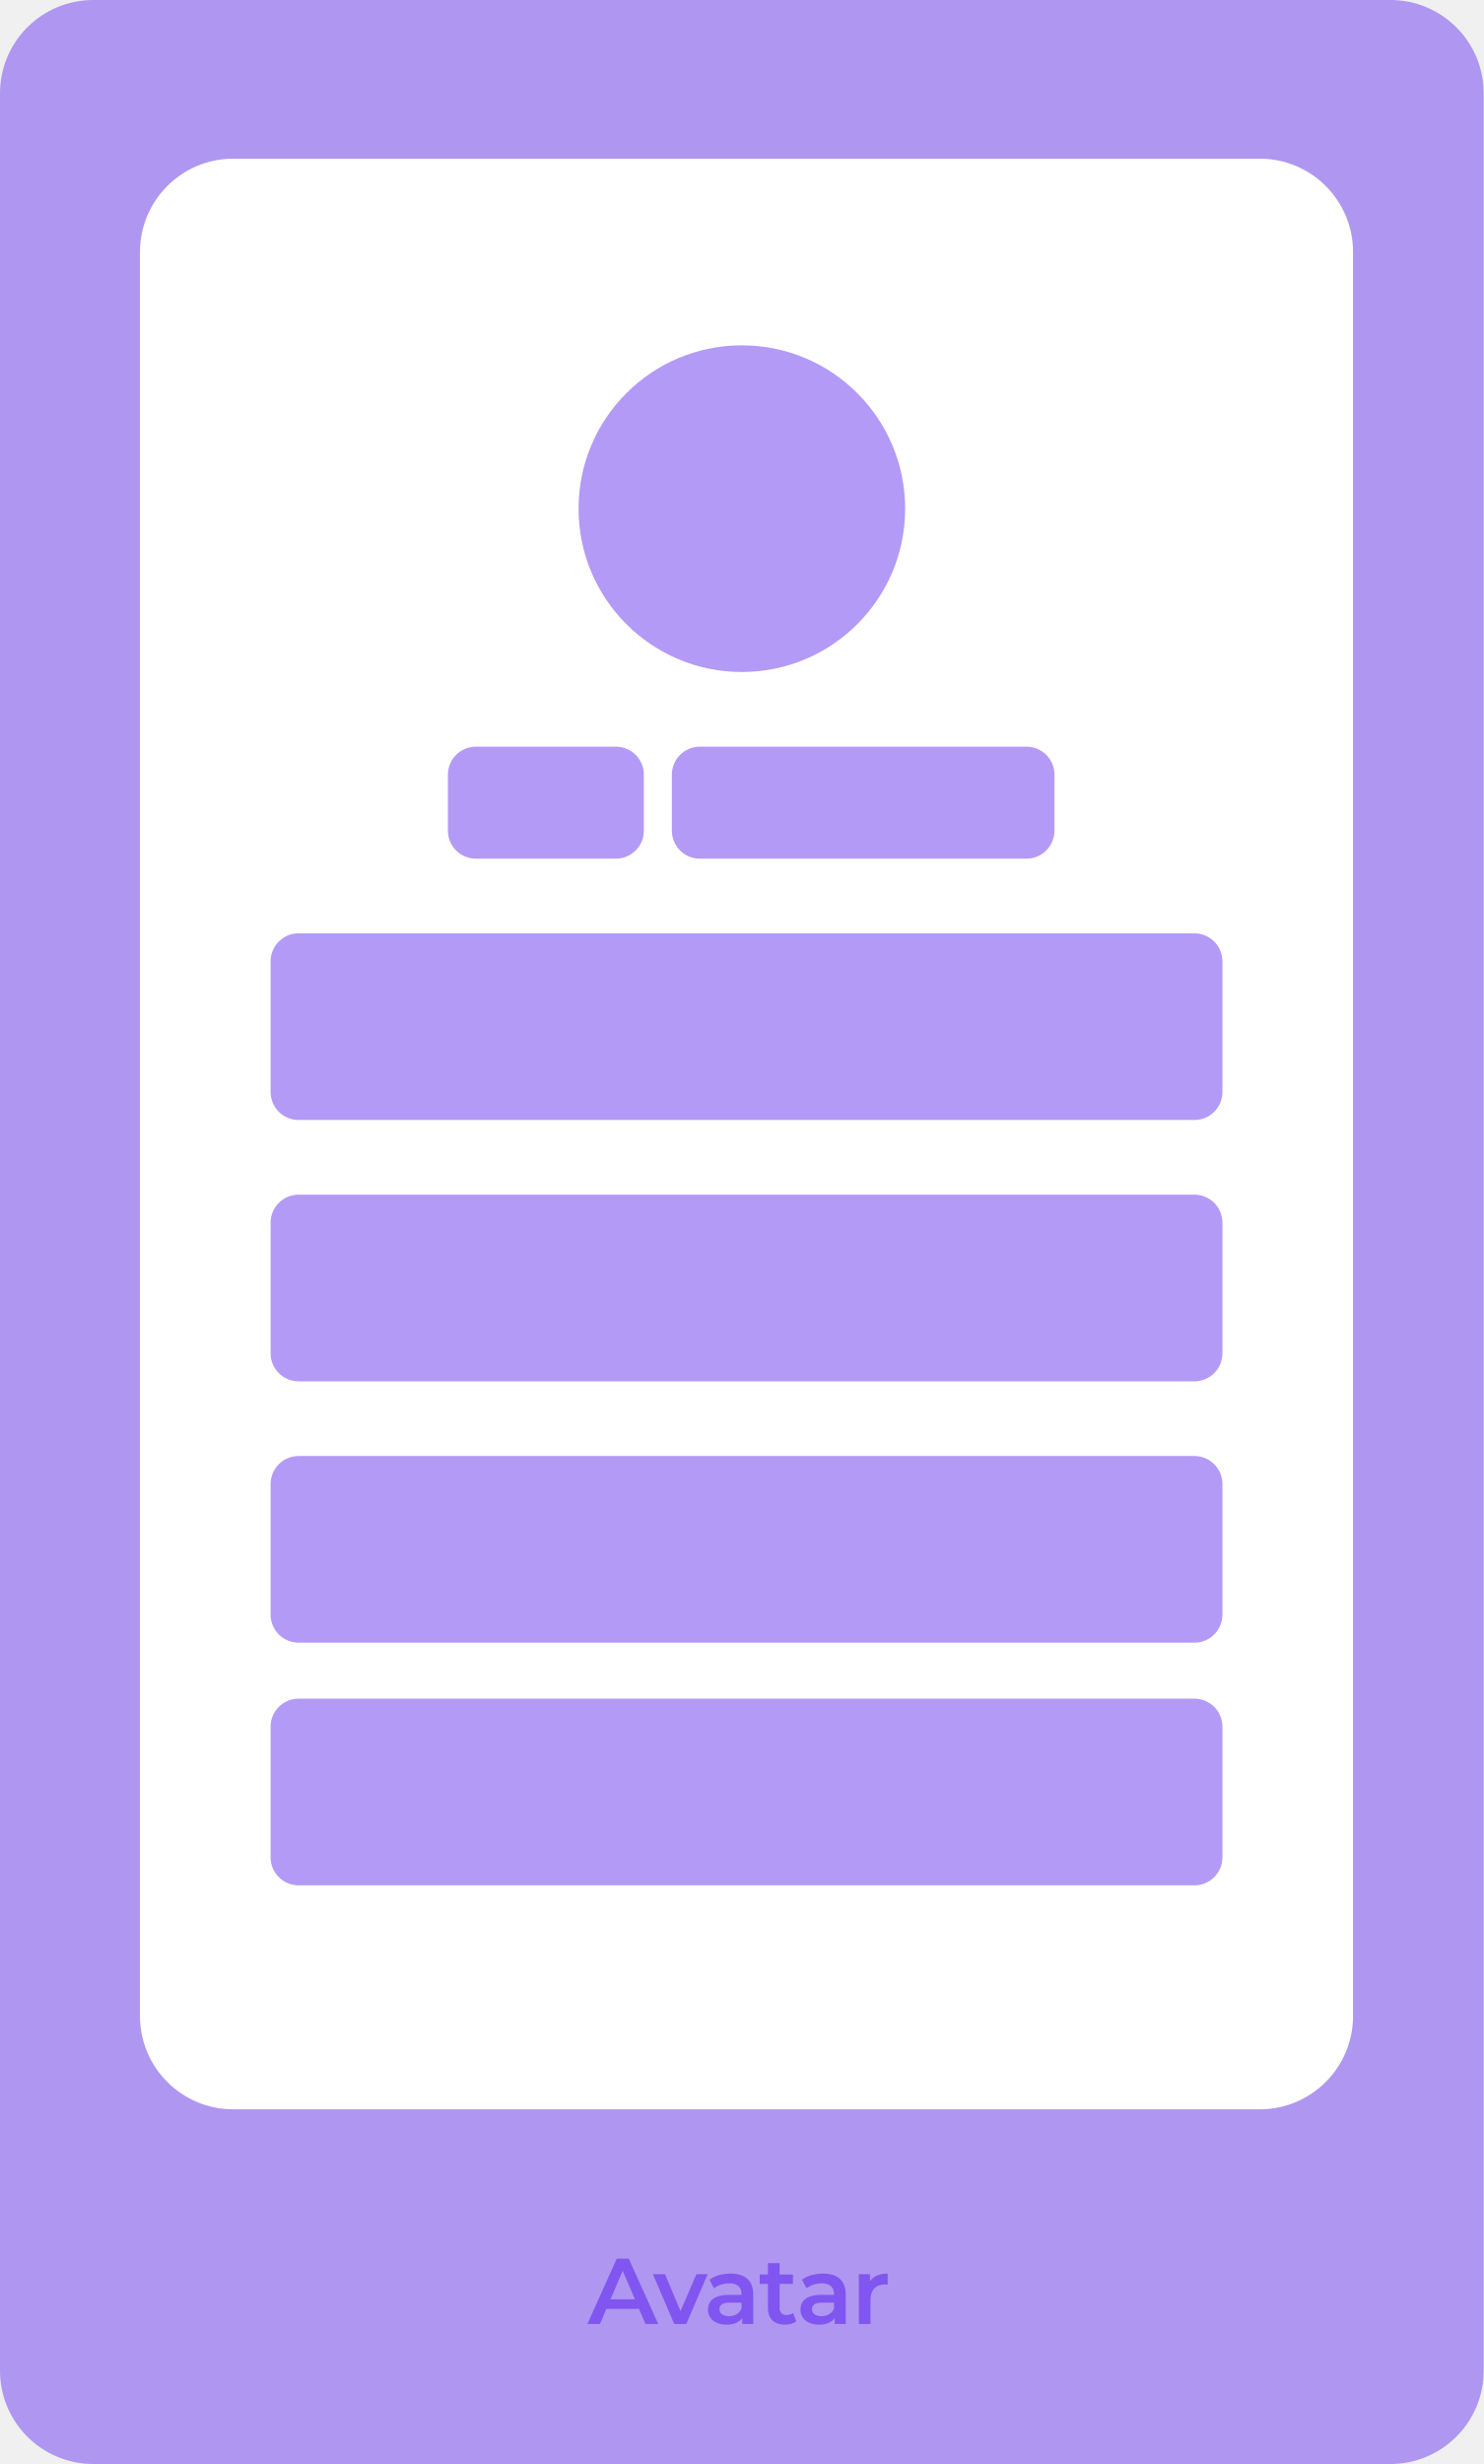
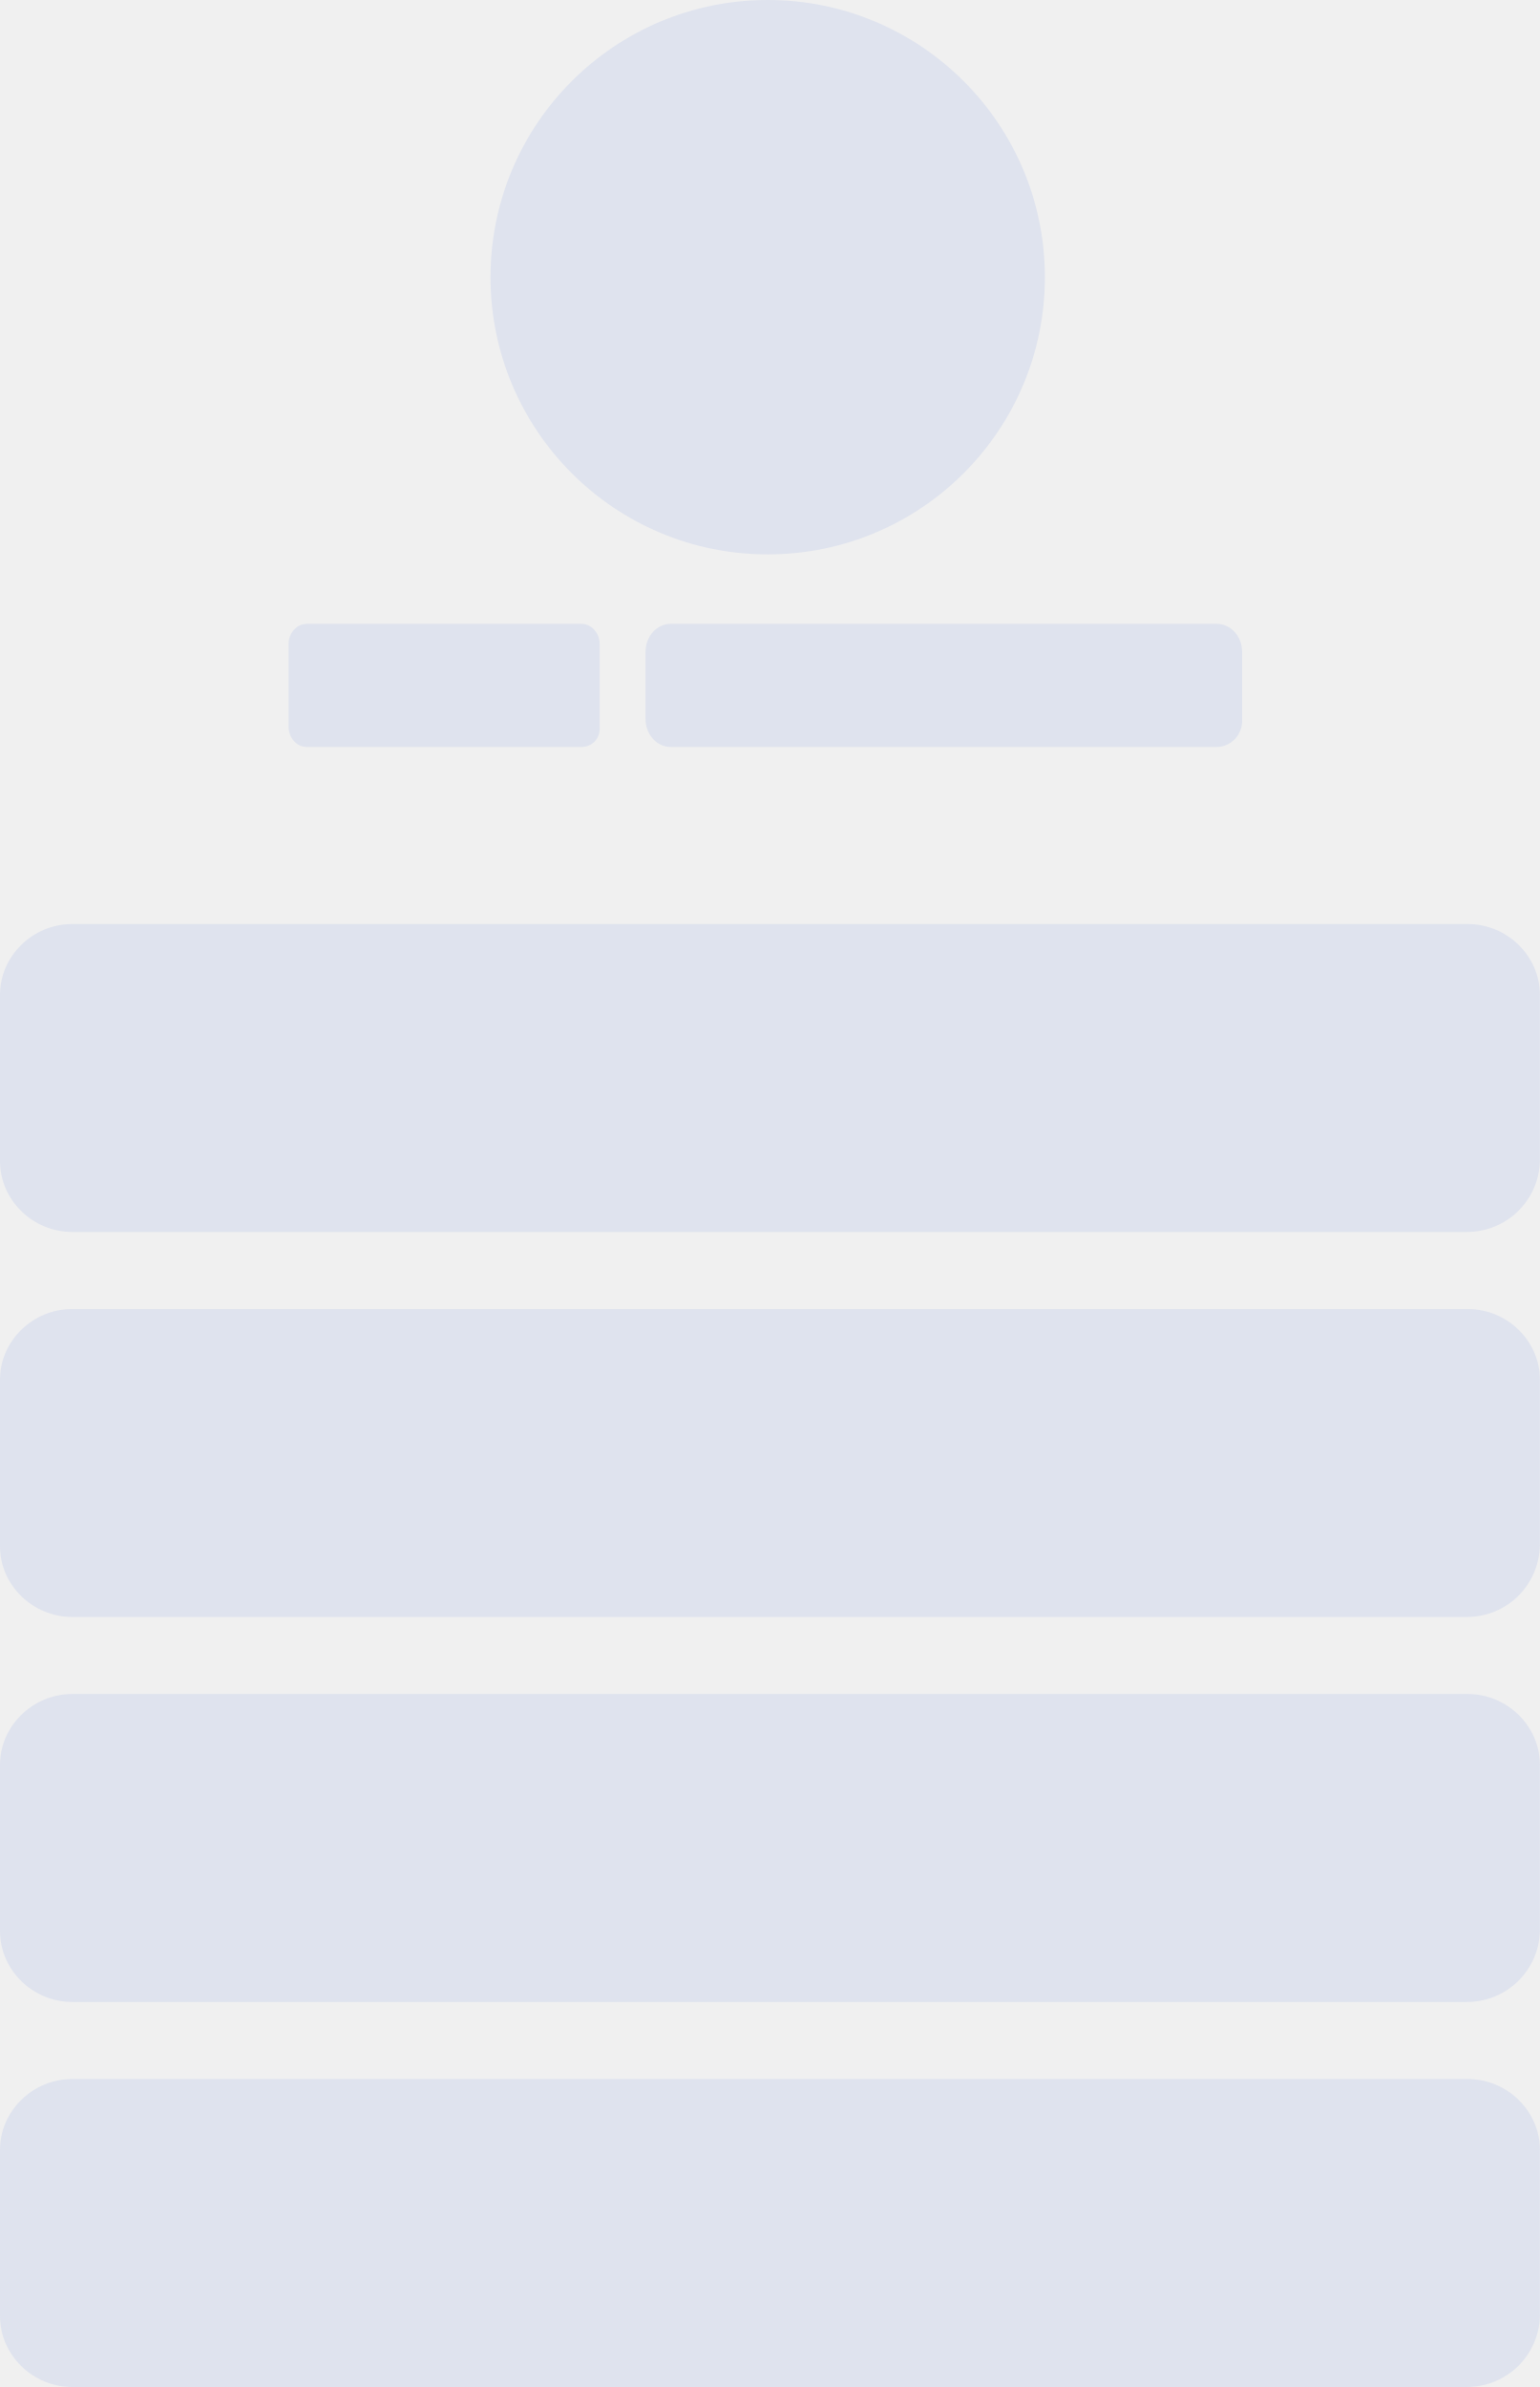
- <svg xmlns="http://www.w3.org/2000/svg" width="159" height="264" viewBox="0 0 159 264" fill="none">
-   <rect width="159" height="264" rx="10" fill="#8055F0" fill-opacity="0.58" />
-   <rect x="48" y="80" width="21" height="12" rx="3" fill="#D9D9D9" />
-   <path d="M69.18 249H70.54L67.38 242H66.1L62.95 249H64.29L64.98 247.38H68.48L69.18 249ZM65.42 246.36L66.73 243.3L68.05 246.36H65.42ZM74.637 243.66L72.927 247.62L71.267 243.66H69.967L72.257 249H73.547L75.837 243.66H74.637ZM78.292 243.6C77.432 243.6 76.602 243.82 76.032 244.26L76.522 245.17C76.922 244.84 77.542 244.64 78.142 244.64C79.032 244.64 79.472 245.07 79.472 245.8V245.88H78.092C76.472 245.88 75.872 246.58 75.872 247.47C75.872 248.4 76.642 249.07 77.862 249.07C78.662 249.07 79.242 248.81 79.542 248.35V249H80.722V245.87C80.722 244.33 79.832 243.6 78.292 243.6ZM78.122 248.16C77.482 248.16 77.102 247.87 77.102 247.42C77.102 247.03 77.332 246.71 78.182 246.71H79.472V247.33C79.262 247.88 78.732 248.16 78.122 248.16ZM84.986 247.82C84.796 247.97 84.546 248.04 84.286 248.04C83.806 248.04 83.546 247.76 83.546 247.24V244.7H84.976V243.7H83.546V242.48H82.296V243.7H81.416V244.7H82.296V247.27C82.296 248.45 82.966 249.07 84.136 249.07C84.586 249.07 85.036 248.95 85.336 248.71L84.986 247.82ZM88.204 243.6C87.344 243.6 86.514 243.82 85.945 244.26L86.434 245.17C86.835 244.84 87.454 244.64 88.055 244.64C88.945 244.64 89.385 245.07 89.385 245.8V245.88H88.004C86.385 245.88 85.784 246.58 85.784 247.47C85.784 248.4 86.555 249.07 87.775 249.07C88.575 249.07 89.154 248.81 89.454 248.35V249H90.635V245.87C90.635 244.33 89.745 243.6 88.204 243.6ZM88.034 248.16C87.394 248.16 87.014 247.87 87.014 247.42C87.014 247.03 87.245 246.71 88.094 246.71H89.385V247.33C89.174 247.88 88.644 248.16 88.034 248.16ZM93.229 244.44V243.66H92.039V249H93.289V246.41C93.289 245.32 93.889 244.76 94.839 244.76C94.929 244.76 95.019 244.77 95.129 244.79V243.6C94.239 243.6 93.589 243.88 93.229 244.44Z" fill="#8055F0" />
-   <rect x="15" y="17" width="130" height="209" rx="10" fill="white" />
-   <circle cx="79.5" cy="54.5" r="17.5" fill="#8055F0" fill-opacity="0.59" />
-   <rect x="72" y="80" width="41" height="12" rx="3" fill="#8055F0" fill-opacity="0.59" />
-   <rect x="29" y="100" width="102" height="20" rx="3" fill="#8055F0" fill-opacity="0.59" />
-   <rect x="29" y="128" width="102" height="20" rx="3" fill="#8055F0" fill-opacity="0.59" />
-   <rect x="29" y="156" width="102" height="20" rx="3" fill="#8055F0" fill-opacity="0.59" />
-   <rect x="29" y="182" width="102" height="20" rx="3" fill="#8055F0" fill-opacity="0.59" />
-   <rect x="48" y="80" width="21" height="12" rx="3" fill="#8055F0" fill-opacity="0.59" />
+ <svg xmlns="http://www.w3.org/2000/svg" width="100" height="155" viewBox="0 0 100 155" fill="none">
+   <path fill-rule="evenodd" clip-rule="evenodd" d="M67.854 18C67.854 27.941 59.795 36 49.854 36C39.913 36 31.854 27.941 31.854 18C31.854 8.059 39.913 0 49.854 0C59.795 0 67.854 8.059 67.854 18ZM43.575 48.508H79.005C79.933 48.508 80.727 47.701 80.661 46.673V42.343C80.661 41.316 79.933 40.508 79.005 40.508H43.575C42.648 40.508 41.919 41.316 41.919 42.343V46.673C41.919 47.701 42.648 48.508 43.575 48.508ZM95.232 80H4.702C2.119 80 0 77.922 0 75.39V64.61C0 62.078 2.119 60 4.702 60H95.298C97.881 60 100 62.078 100 64.61V75.39C99.934 77.922 97.881 80 95.232 80ZM95.232 155H4.702C2.119 155 0 152.922 0 150.39V139.61C0 137.078 2.119 135 4.702 135H95.298C97.881 135 100 137.078 100 139.61V150.39C99.934 152.922 97.881 155 95.232 155ZM4.702 105H95.232C97.881 105 99.934 102.929 100 100.34V89.596C100 87.071 97.881 85 95.298 85H4.702C2.119 85 0 87.071 0 89.596V100.405C0 102.929 2.119 105 4.702 105ZM95.232 130H4.702C2.119 130 0 127.922 0 125.39V114.61C0 112.078 2.119 110 4.702 110H95.298C97.881 110 100 112.078 100 114.61V125.39C99.934 127.922 97.881 130 95.232 130ZM37.748 48.508H19.933C19.271 48.508 18.741 47.921 18.741 47.187V41.829C18.741 41.095 19.271 40.508 19.933 40.508H37.748C38.41 40.508 38.94 41.095 38.94 41.829V47.187C39.006 47.921 38.476 48.508 37.748 48.508Z" fill="#DFE3EE" />
</svg>
